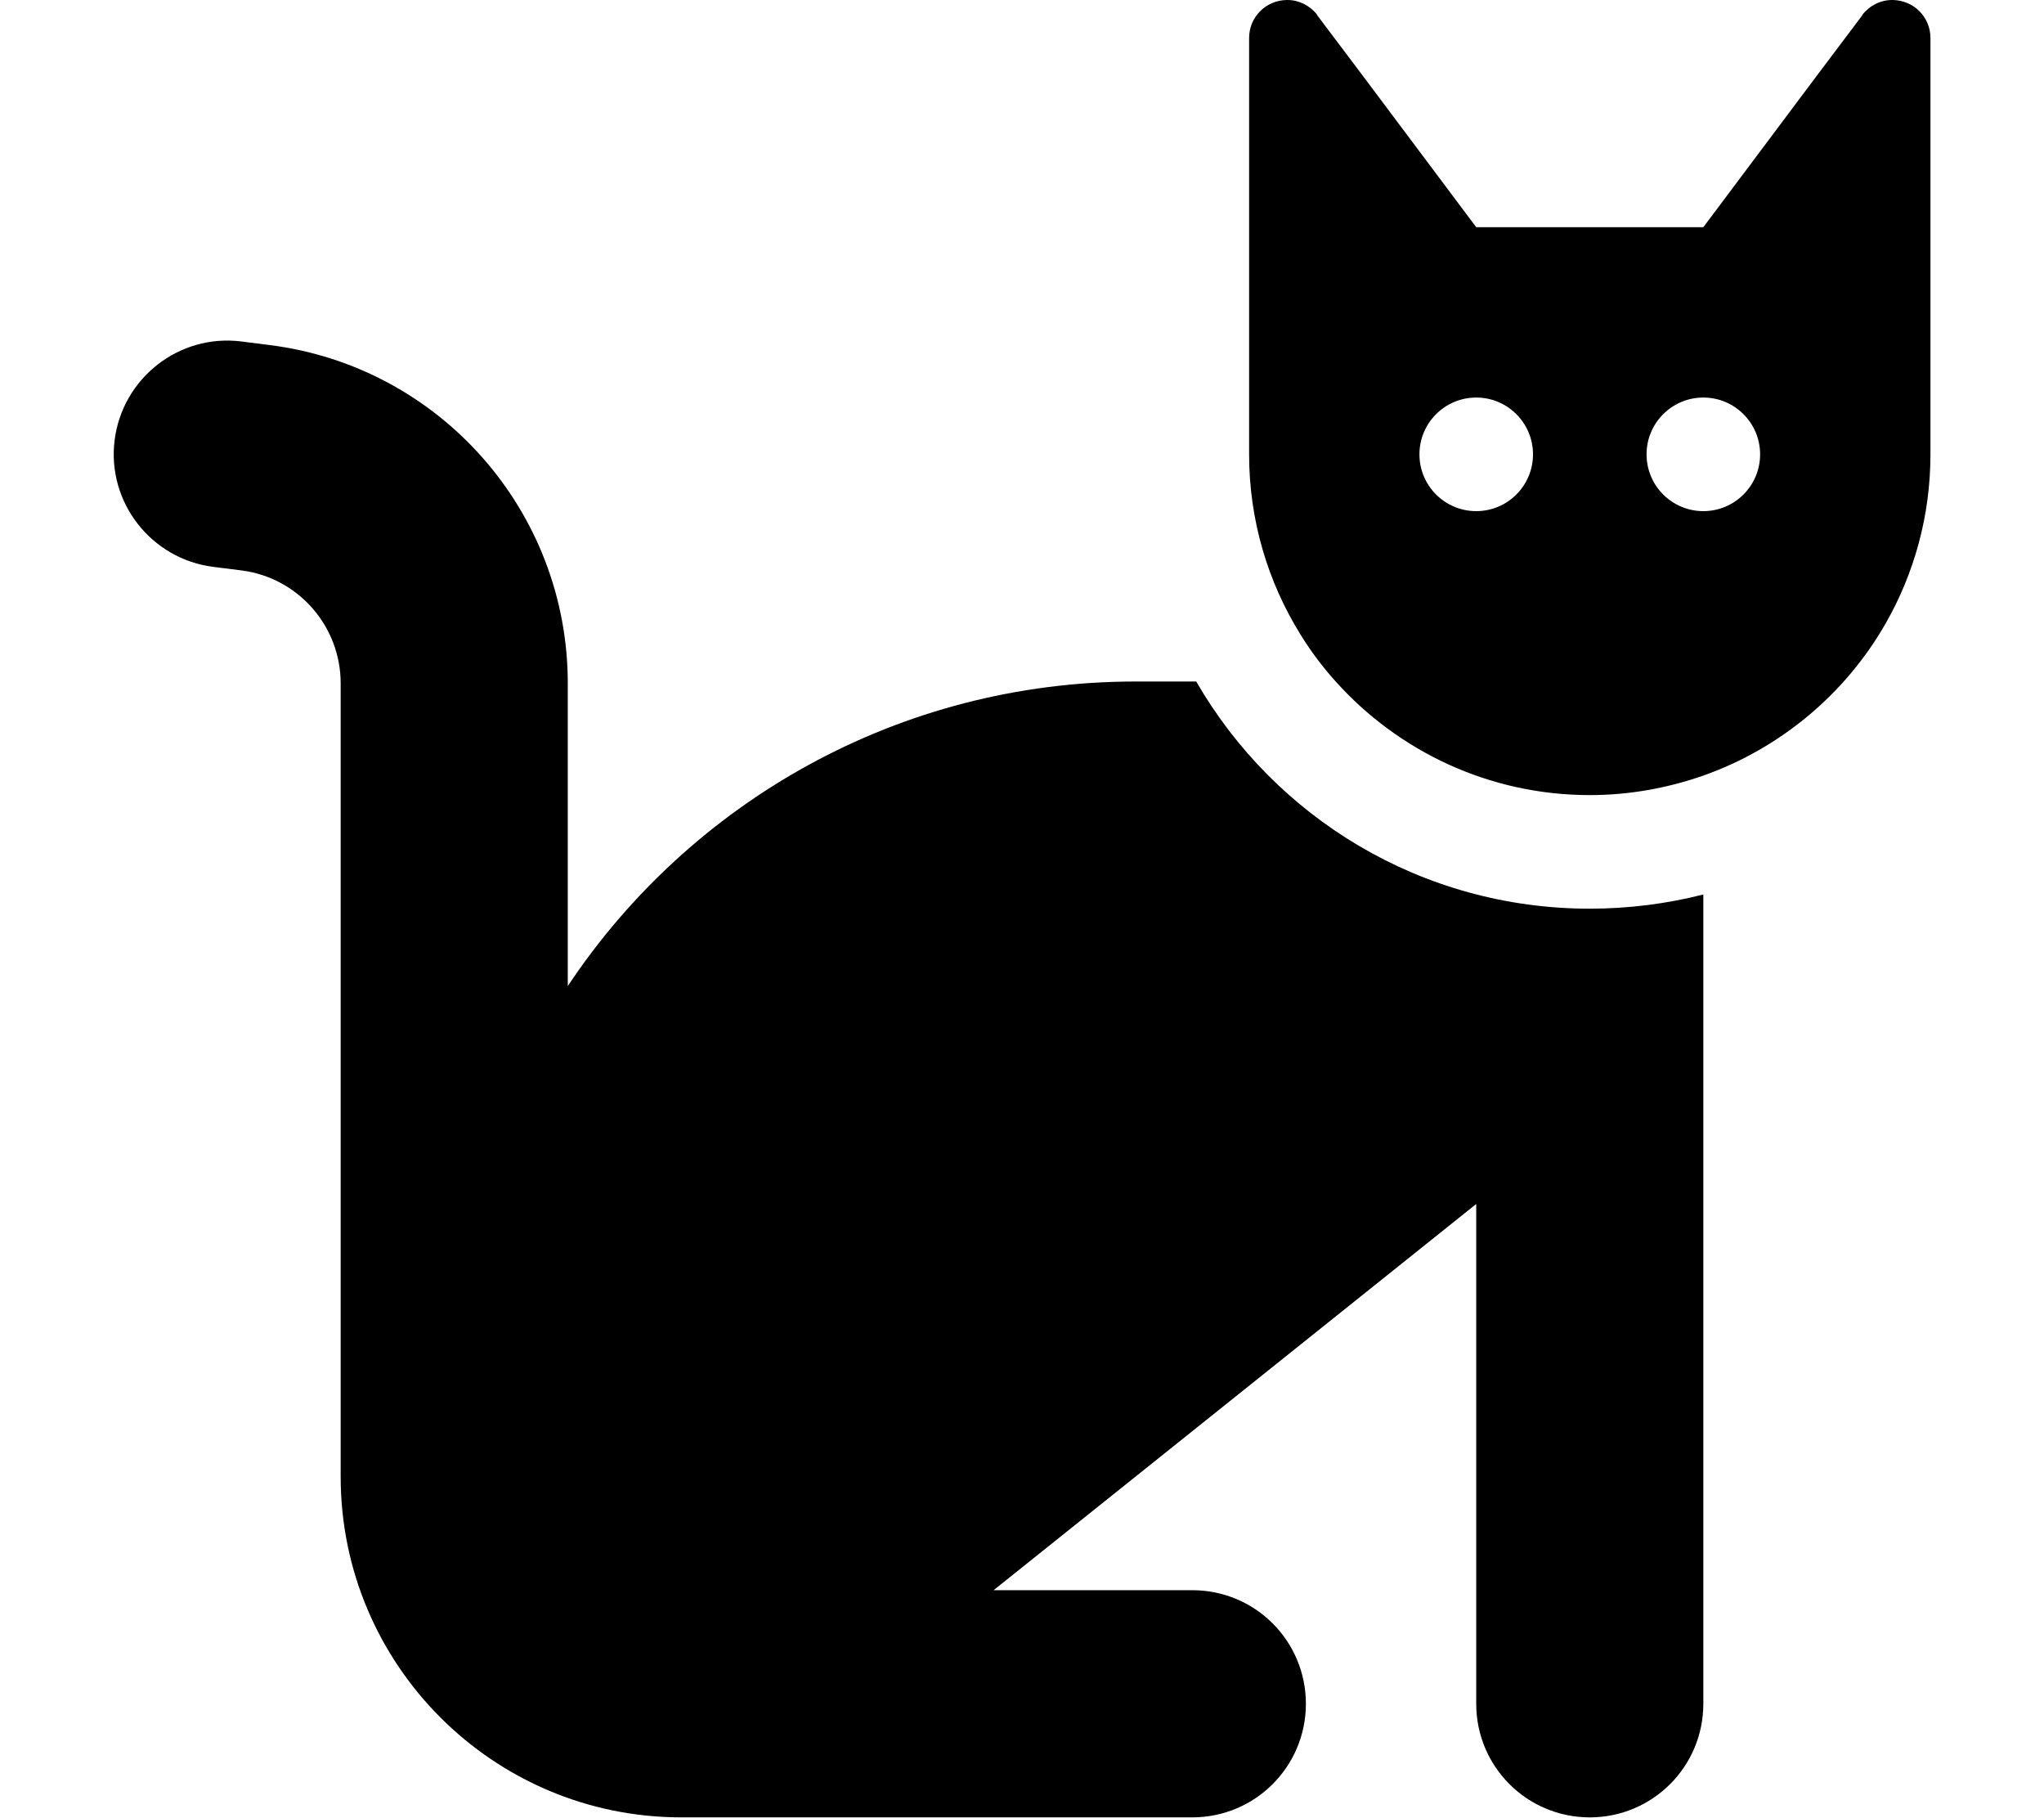
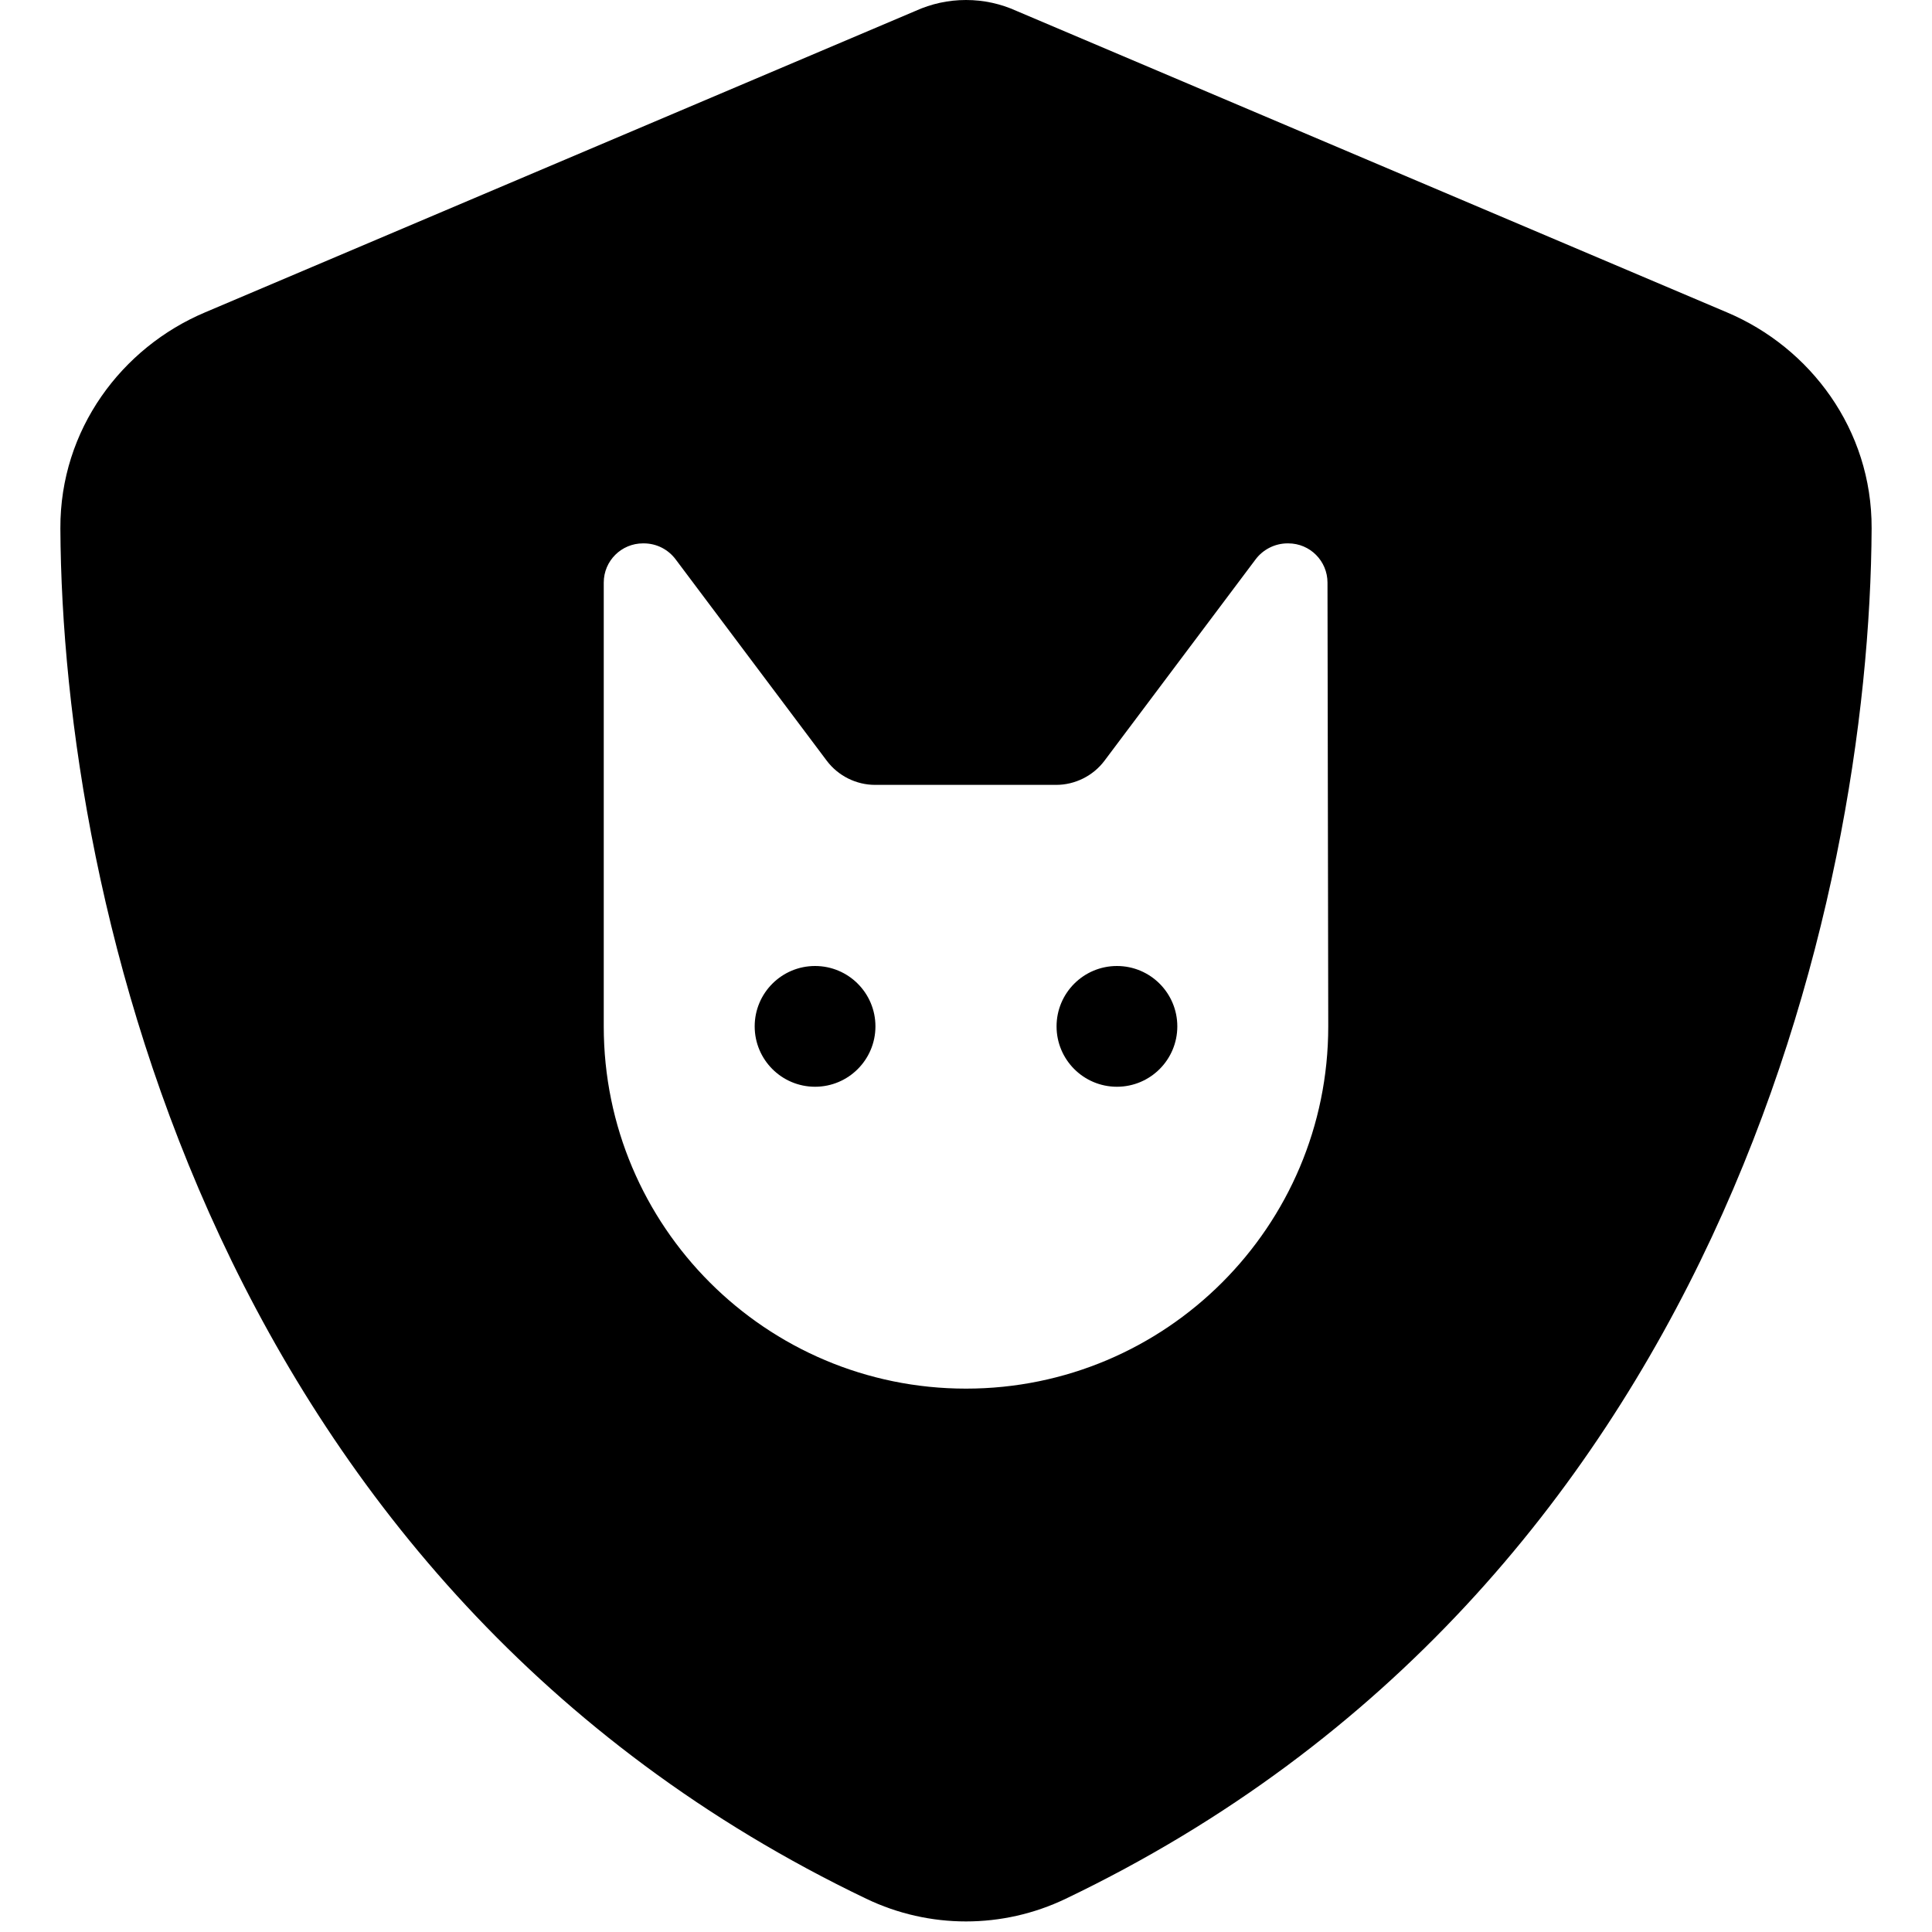
- <svg xmlns="http://www.w3.org/2000/svg" viewBox="0 0 576 512">
-   <path d="M320 192l17.1 0c22.1 38.3 63.5 64 110.9 64c11 0 21.8-1.4 32-4l0 4 0 32 0 192c0 17.7-14.3 32-32 32s-32-14.3-32-32l0-140.8L280 448l56 0c17.7 0 32 14.3 32 32s-14.3 32-32 32l-144 0c-53 0-96-43-96-96l0-223.5c0-16.1-12-29.8-28-31.8l-7.9-1c-17.5-2.2-30-18.2-27.8-35.7s18.2-30 35.7-27.8l7.9 1c48 6 84.1 46.8 84.1 95.3l0 85.3c34.4-51.7 93.2-85.8 160-85.8zm160 26.5s0 0 0 0c-10 3.5-20.8 5.5-32 5.5c-28.4 0-54-12.4-71.6-32c0 0 0 0 0 0c-3.7-4.1-7-8.5-9.9-13.2C357.3 164 352 146.6 352 128c0 0 0 0 0 0l0-96 0-20 0-1.3C352 4.8 356.7 .1 362.6 0l.2 0c3.3 0 6.4 1.6 8.4 4.2c0 0 0 0 0 .1L384 21.3l27.2 36.3L416 64l64 0 4.8-6.4L512 21.3 524.8 4.3c0 0 0 0 0-.1c2-2.6 5.1-4.2 8.4-4.2l.2 0C539.3 .1 544 4.8 544 10.7l0 1.3 0 20 0 96c0 17.3-4.6 33.6-12.6 47.6c-11.3 19.8-29.6 35.2-51.4 42.9zM432 128a16 16 0 1 0 -32 0 16 16 0 1 0 32 0zm48 16a16 16 0 1 0 0-32 16 16 0 1 0 0 32z" />
+ <svg xmlns="http://www.w3.org/2000/svg" viewBox="0 0 512 512">
+   <path d="M269.4 2.9C265.2 1 260.7 0 256 0s-9.2 1-13.4 2.9L54.3 82.8c-22 9.3-38.4 31-38.3 57.2c.5 99.2 41.3 280.7 213.6 363.2c16.7 8 36.1 8 52.8 0C454.7 420.7 495.5 239.2 496 140c.1-26.2-16.3-47.9-38.3-57.2L269.4 2.9zM160 154.4c0-5.8 4.7-10.4 10.4-10.4l.2 0c3.4 0 6.5 1.6 8.5 4.3l40 53.3c3 4 7.8 6.4 12.8 6.4l48 0c5 0 9.8-2.4 12.8-6.4l40-53.3c2-2.7 5.2-4.3 8.5-4.3l.2 0c5.8 0 10.4 4.7 10.4 10.4L352 272c0 53-43 96-96 96s-96-43-96-96l0-117.6zM216 288a16 16 0 1 0 0-32 16 16 0 1 0 0 32zm96-16a16 16 0 1 0 -32 0 16 16 0 1 0 32 0z" />
</svg>
